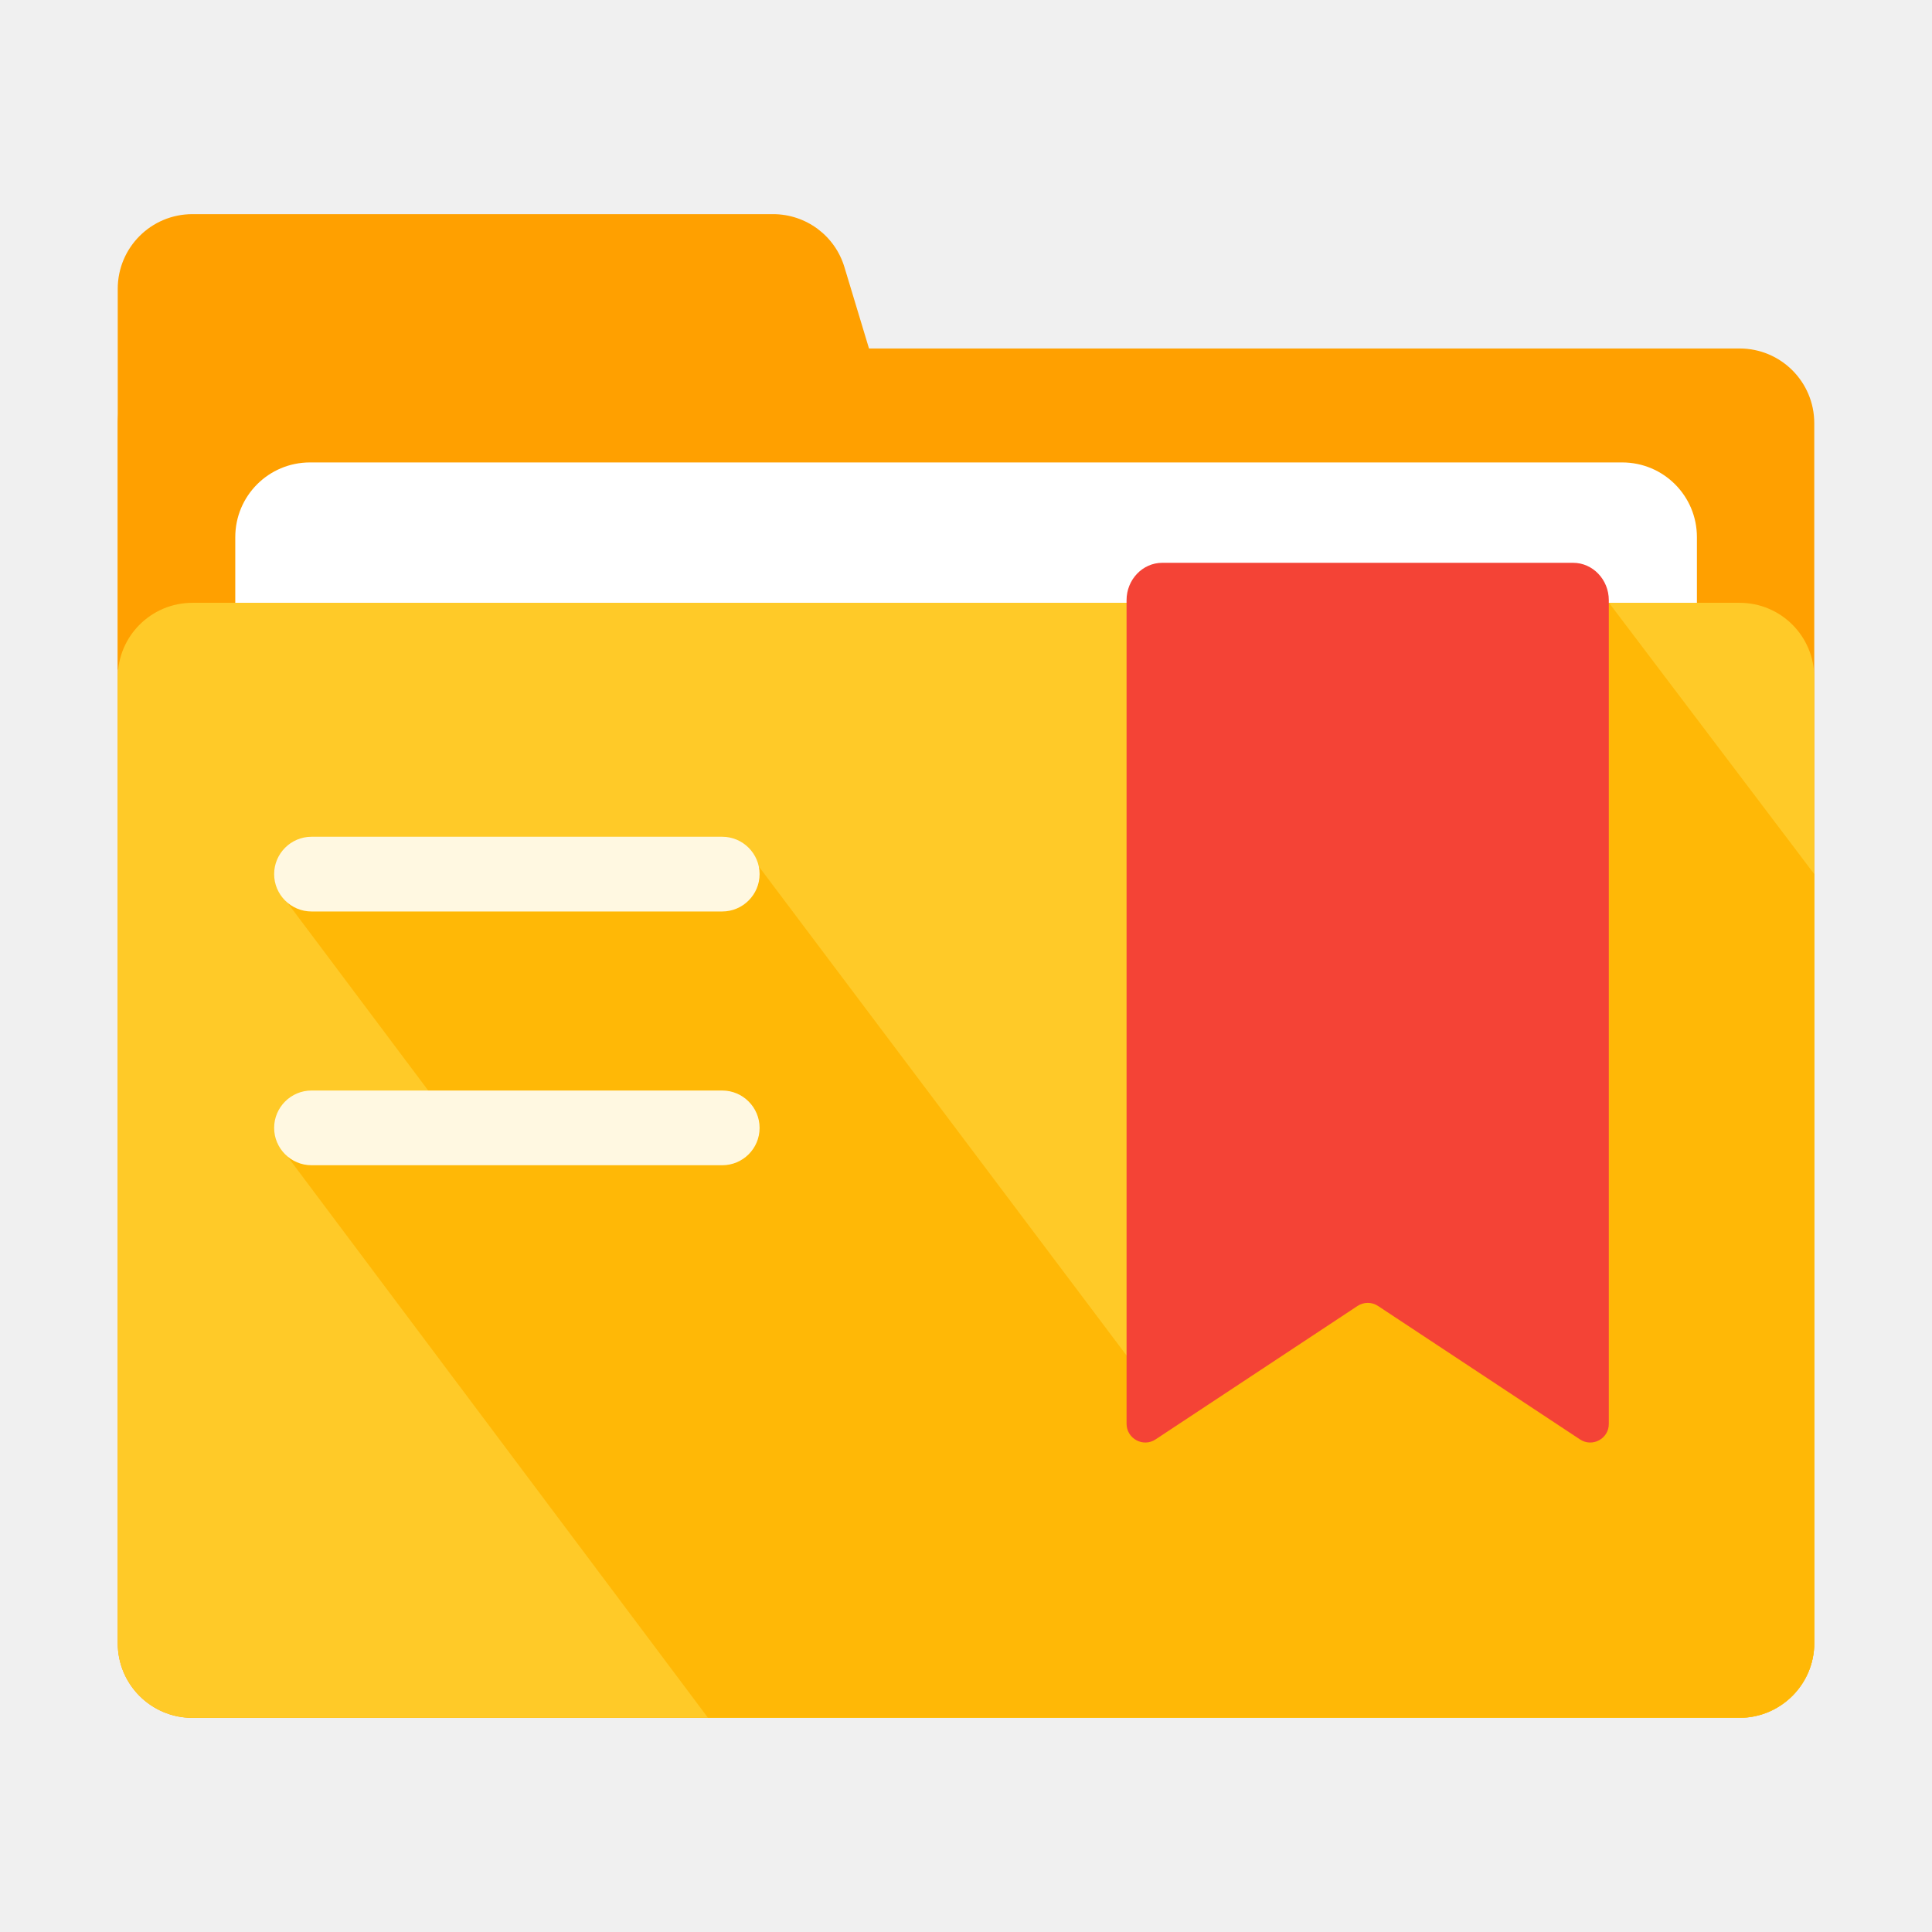
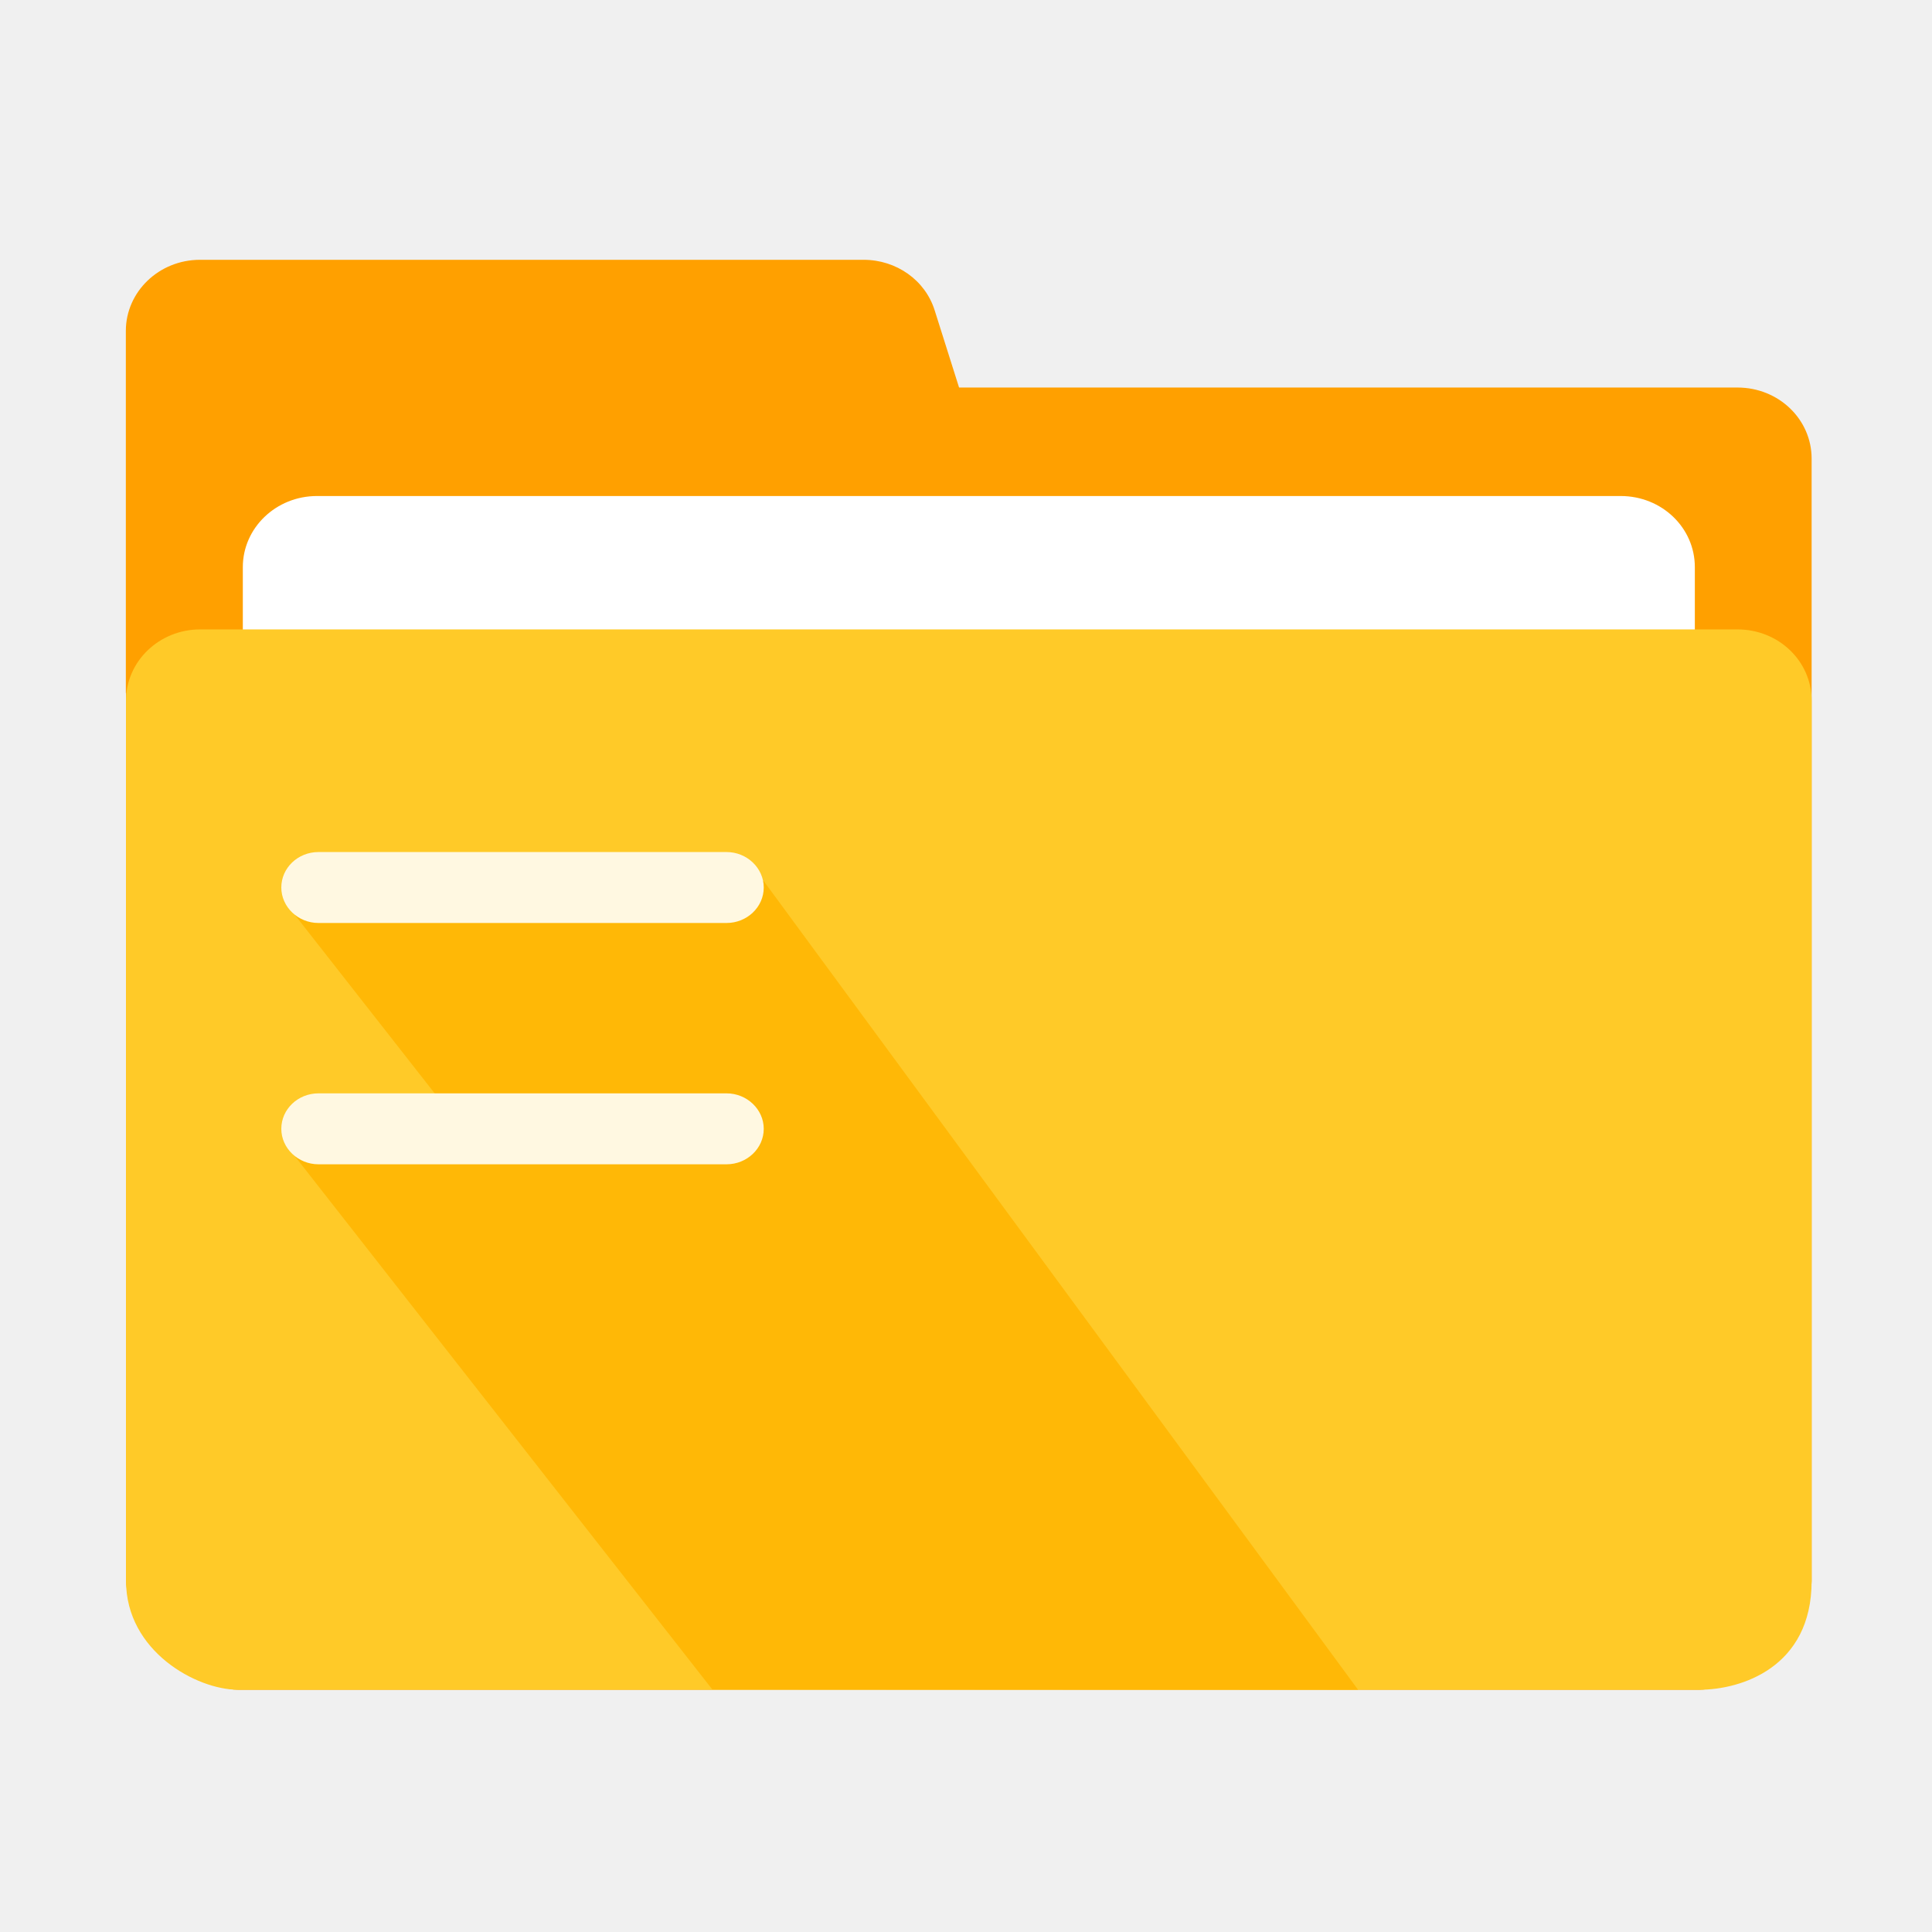
<svg xmlns="http://www.w3.org/2000/svg" class="icon" width="48px" height="48.00px" viewBox="0 0 1024 1024" version="1.1">
-   <path d="M922 910.5H102c-21.9 0-39.6-17.7-39.6-39.6V224.3c0-21.9 17.7-39.6 39.6-39.6h820c21.9 0 39.6 17.7 39.6 39.6v646.6c0 21.8-17.8 39.6-39.6 39.6z" fill="#FFA000" />
-   <path d="M512 354.9H62.4V153.1c0-21.9 17.7-39.6 39.6-39.6h307.7c17.5 0 32.9 11.4 37.9 28.2L512 354.9z" fill="#FFA000" />
-   <path d="M859.7 861.3H164.3c-21.9 0-39.6-17.7-39.6-39.6v-537c0-21.9 17.7-39.6 39.6-39.6h695.5c21.9 0 39.6 17.7 39.6 39.6v537c0 21.8-17.8 39.6-39.7 39.6z" fill="#FFFFFF" />
-   <path d="M922 910.5H102c-21.9 0-39.6-17.7-39.6-39.6V359.1c0-21.9 17.7-39.6 39.6-39.6h820c21.9 0 39.6 17.7 39.6 39.6v511.8c0 21.8-17.8 39.6-39.6 39.6z" fill="#FFCA28" />
-   <path d="M852.8 319.5L612.4 738.8l-209.8-279L147 471.3l97.5 130.1-97.5 4.4 228.2 304.6H922c21.9 0 39.6-17.7 39.6-39.6V463.3L852.8 319.5z" fill="#FFB806" />
-   <path d="M382.8 483.1H165.1c-10.9 0-19.8-8.9-19.8-19.8s8.9-19.8 19.8-19.8h217.7c10.9 0 19.8 8.9 19.8 19.8s-8.9 19.8-19.8 19.8zM382.8 617.6H165.1c-10.9 0-19.8-8.9-19.8-19.8s8.9-19.8 19.8-19.8h217.7c10.9 0 19.8 8.9 19.8 19.8 0 11-8.9 19.8-19.8 19.8z" fill="#FFF8E1" />
-   <path d="M837.4 762.9l-107-70.7c-3.3-2.2-7.6-2.2-10.9 0l-107 70.7c-6.6 4.4-15.4-0.4-15.4-8.3V318.1c0-10.9 8.5-19.8 18.9-19.8h217.8c10.4 0 18.9 8.9 18.9 19.8v436.5c0.1 7.9-8.7 12.7-15.3 8.3z" fill="#F44336" />
+   <path d="M900.8 895.6H126.1c-21.8 0-59.3-36.8-59.3-57.7V243.1c0-20.8 17.6-37.7 39.3-37.7h814.8c21.8 0 39.3 16.8 39.3 37.7V838c0 20.7-37.7 57.6-59.4 57.6z m0 0" fill="#FFA000" />
+   <path d="M559.5 367.3H66.7V175.4c0-20.8 17.6-37.7 39.3-37.7h351.7c17.4 0 32.7 10.8 37.7 26.8l64.1 202.8z m-46 0" fill="#FFA000" />
+   <path d="M858.9 848.9H168c-21.8 0-39.3-16.8-39.3-37.7V300.6c0-20.8 17.6-37.7 39.3-37.7h691c21.8 0 39.3 16.8 39.3 37.7v510.6c0.1 20.7-17.6 37.7-39.4 37.7z m0 0" fill="#FFFFFF" />
+   <path d="M900.8 895.6H126.1c-21.8 0-59.3-20.3-59.3-57.7V371.3c0-20.8 17.6-37.7 39.3-37.7h814.8c21.8 0 39.3 16.8 39.3 37.7V838c0 46-37.7 57.6-59.4 57.6z m0 0" fill="#FFCA28" />
+   <path d="M719.8 895.6L404.8 467l-254 10.9 96.9 123.7-96.9 4.2 226.7 289.6 342.3 0.2z" fill="#FFB806" />
+   <path d="M385.1 489.2H168.8c-10.8 0-19.7-8.5-19.7-18.8 0-10.4 8.8-18.8 19.7-18.8h216.3c10.8 0 19.7 8.5 19.7 18.8 0 10.4-8.9 18.8-19.7 18.8z m0 127.9H168.8c-10.8 0-19.7-8.5-19.7-18.8 0-10.4 8.8-18.8 19.7-18.8h216.3c10.8 0 19.7 8.5 19.7 18.8 0 10.4-8.9 18.8-19.7 18.8z m0 0" fill="#FFF8E1" />
</svg>
